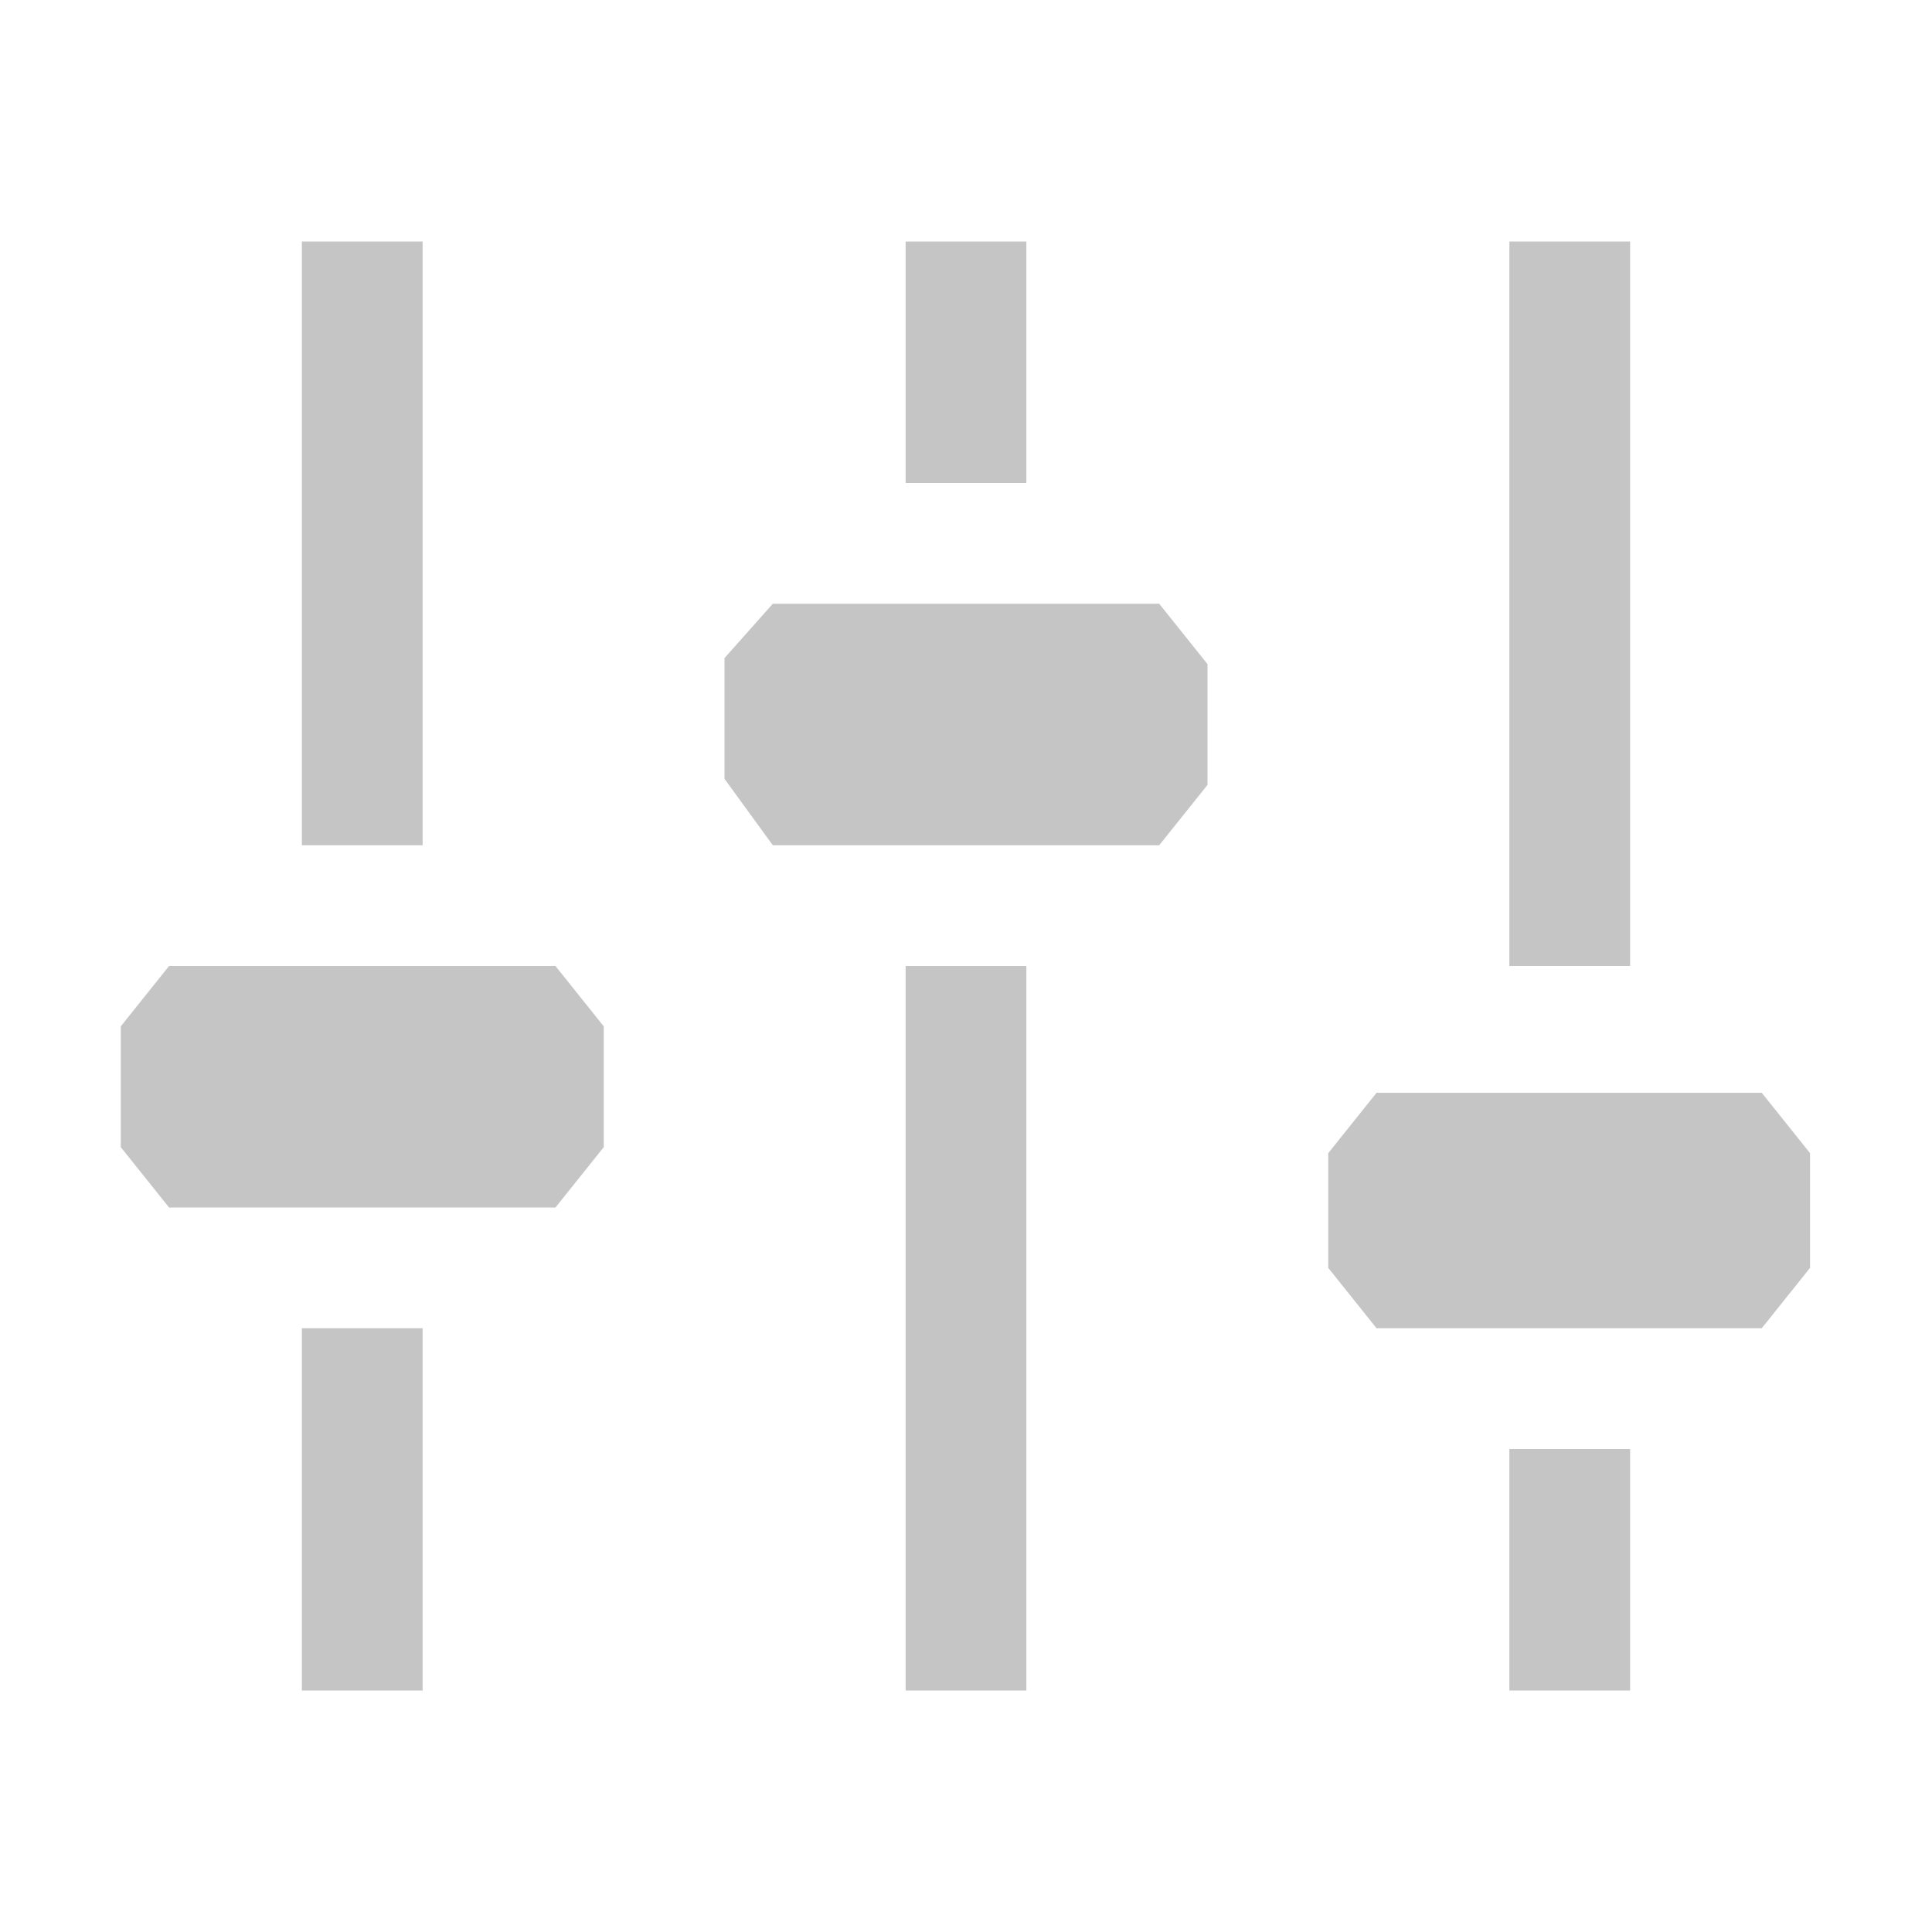
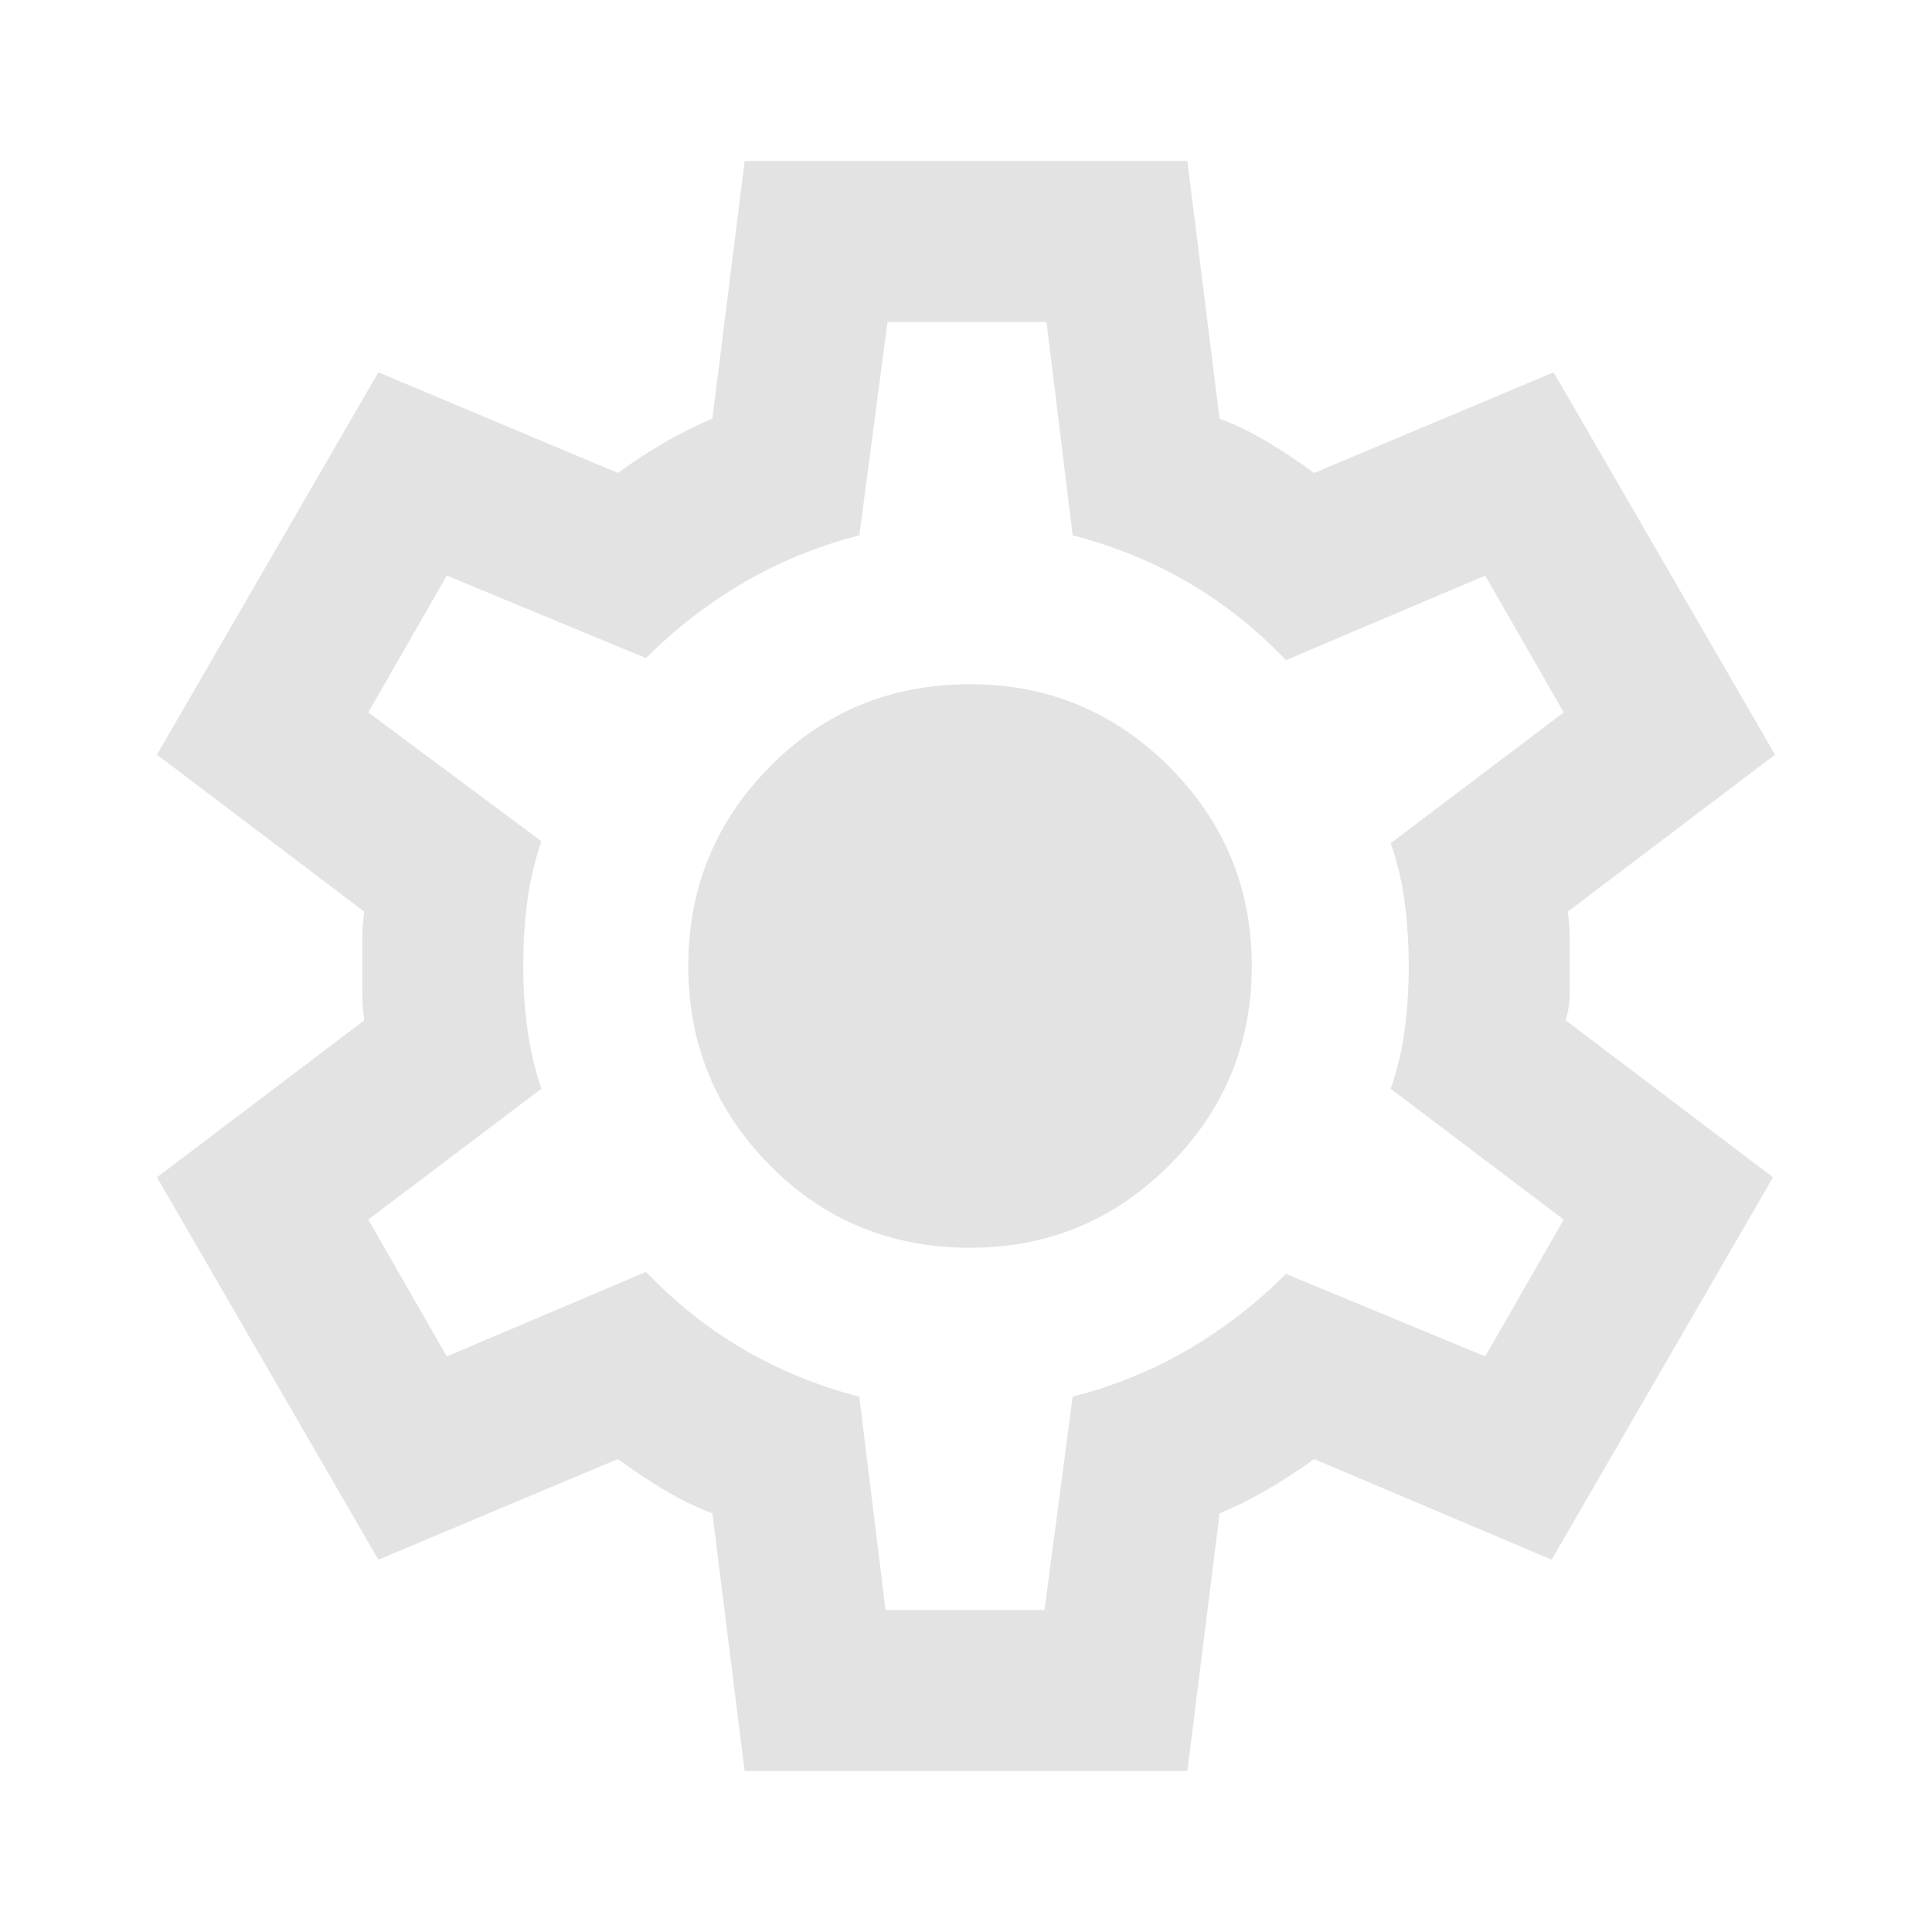
- <svg xmlns="http://www.w3.org/2000/svg" width="16" height="16" viewBox="0 0 16 16" fill="none">
-   <path fill-rule="evenodd" clip-rule="evenodd" d="M3.5 2H2.5V7H3.5V2ZM9.6 7H6.4L6 6.45V5.45L6.4 5H9.6L10 5.5V6.5L9.6 7ZM4.6 10H1.4L1 9.5V8.5L1.4 8H4.6L5 8.5V9.5L4.6 10ZM8.5 2H7.5V4H8.5V2ZM7.5 8H8.5V14H7.5V8ZM3.5 11H2.5V14H3.5V11ZM11.4 11H14.59L14.99 10.5V9.55L14.59 9.05H11.4L11 9.55V10.5L11.4 11ZM13.5 2H12.5V8H13.5V2ZM12.5 12H13.5V14H12.5V12Z" fill="#C5C5C5" />
+ <svg xmlns="http://www.w3.org/2000/svg" height="24px" viewBox="0 -960 960 960" width="24px" fill="#e3e3e3">
+   <path d="m370-80-16-128q-13-5-24.5-12T307-235l-119 50L78-375l103-78q-1-7-1-13.5v-27q0-6.5 1-13.5L78-585l110-190 119 50q11-8 23-15t24-12l16-128h220l16 128q13 5 24.5 12t22.5 15l119-50 110 190-103 78q1 7 1 13.5v27q0 6.5-2 13.5l103 78-110 190-118-50q-11 8-23 15t-24 12L590-80H370Zm70-80h79l14-106q31-8 57.5-23.5T639-327l99 41 39-68-86-65q5-14 7-29.5t2-31.5q0-16-2-31.5t-7-29.5l86-65-39-68-99 42q-22-23-48.5-38.5T533-694l-13-106h-79l-14 106q-31 8-57.5 23.5T321-633l-99-41-39 68 86 64q-5 15-7 30t-2 32q0 16 2 31t7 30l-86 65 39 68 99-42q22 23 48.5 38.5T427-266l13 106Zm42-180q58 0 99-41t41-99q0-58-41-99t-99-41q-59 0-99.5 41T342-480q0 58 40.5 99t99.5 41Zm-2-140Z" />
</svg>
